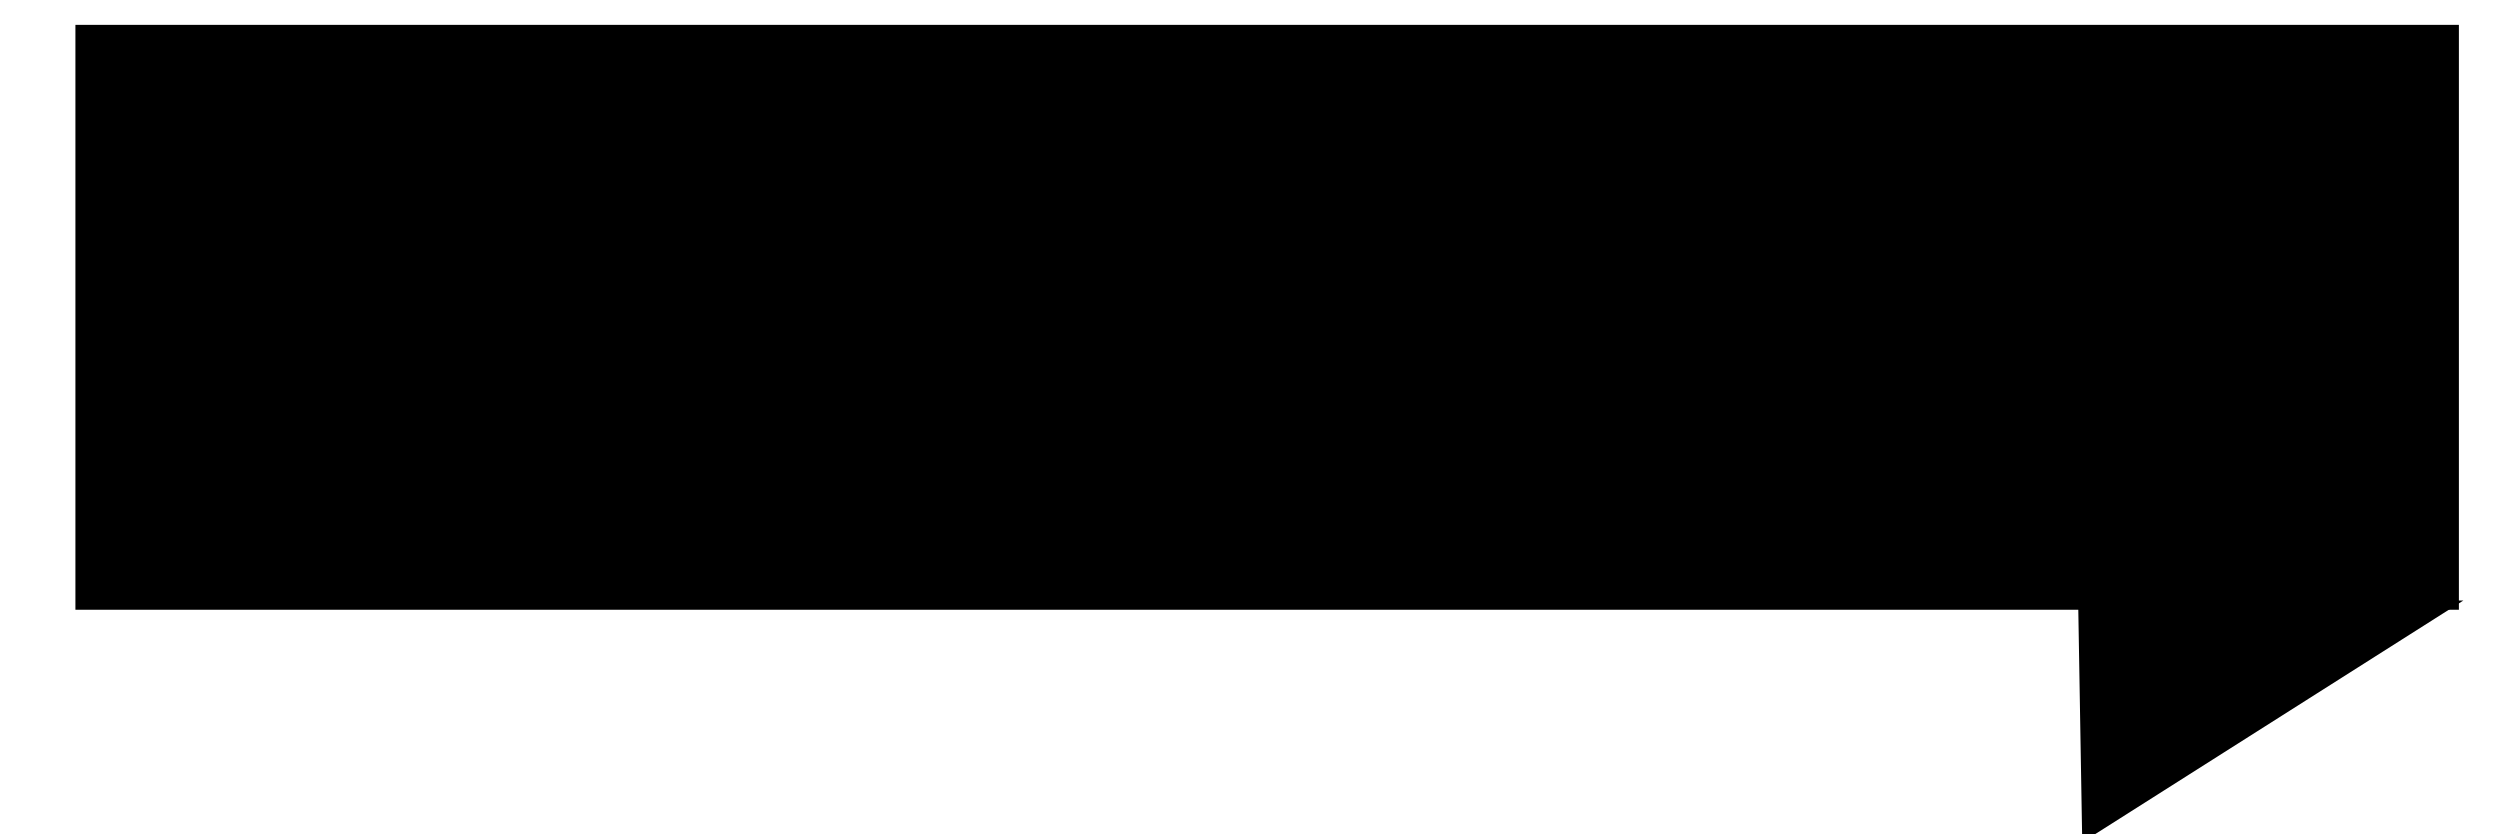
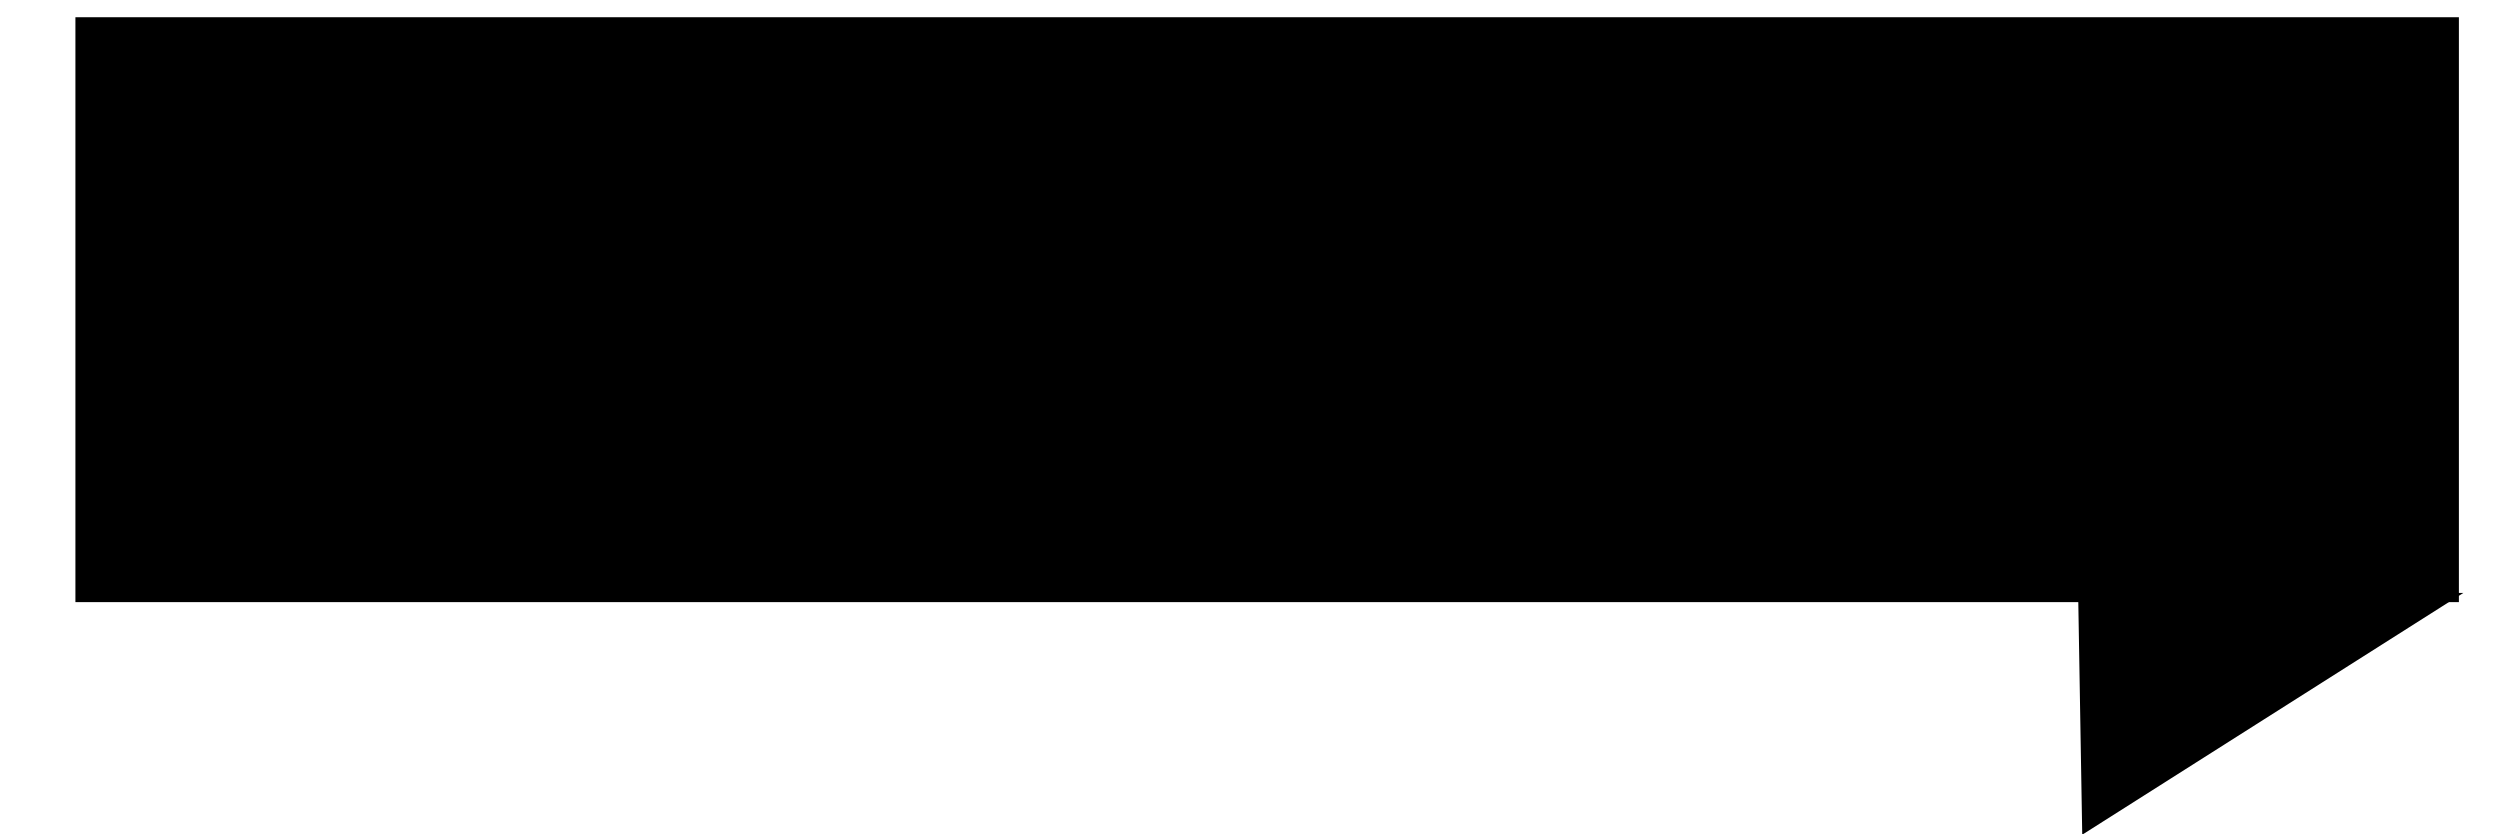
<svg xmlns="http://www.w3.org/2000/svg" id="svg2" class="img_promo" height="60" width="180" version="1.1" viewBox="0 0 180 60">
-   <g id="layer1" transform="translate(0 -992.36)">
-     <path class="flecha_caja_promo" d="m177.36 1035.6h-27.734l0.295 17.408z" />
-     <path class="caja_promo" d="m5.43 994.15h171.61v42.112h-171.61z" />
-   </g>
+   <defs id="defs10" />
+   <path class="caja_promo" d="m 5.43,1.241 171.61,0 0,42.112 -171.61,0 z" id="path6" />
+   <path class="flecha_caja_promo" d="m 177.36,42.691 -27.734,0 0.295,17.408 z" id="path4" />
</svg>
